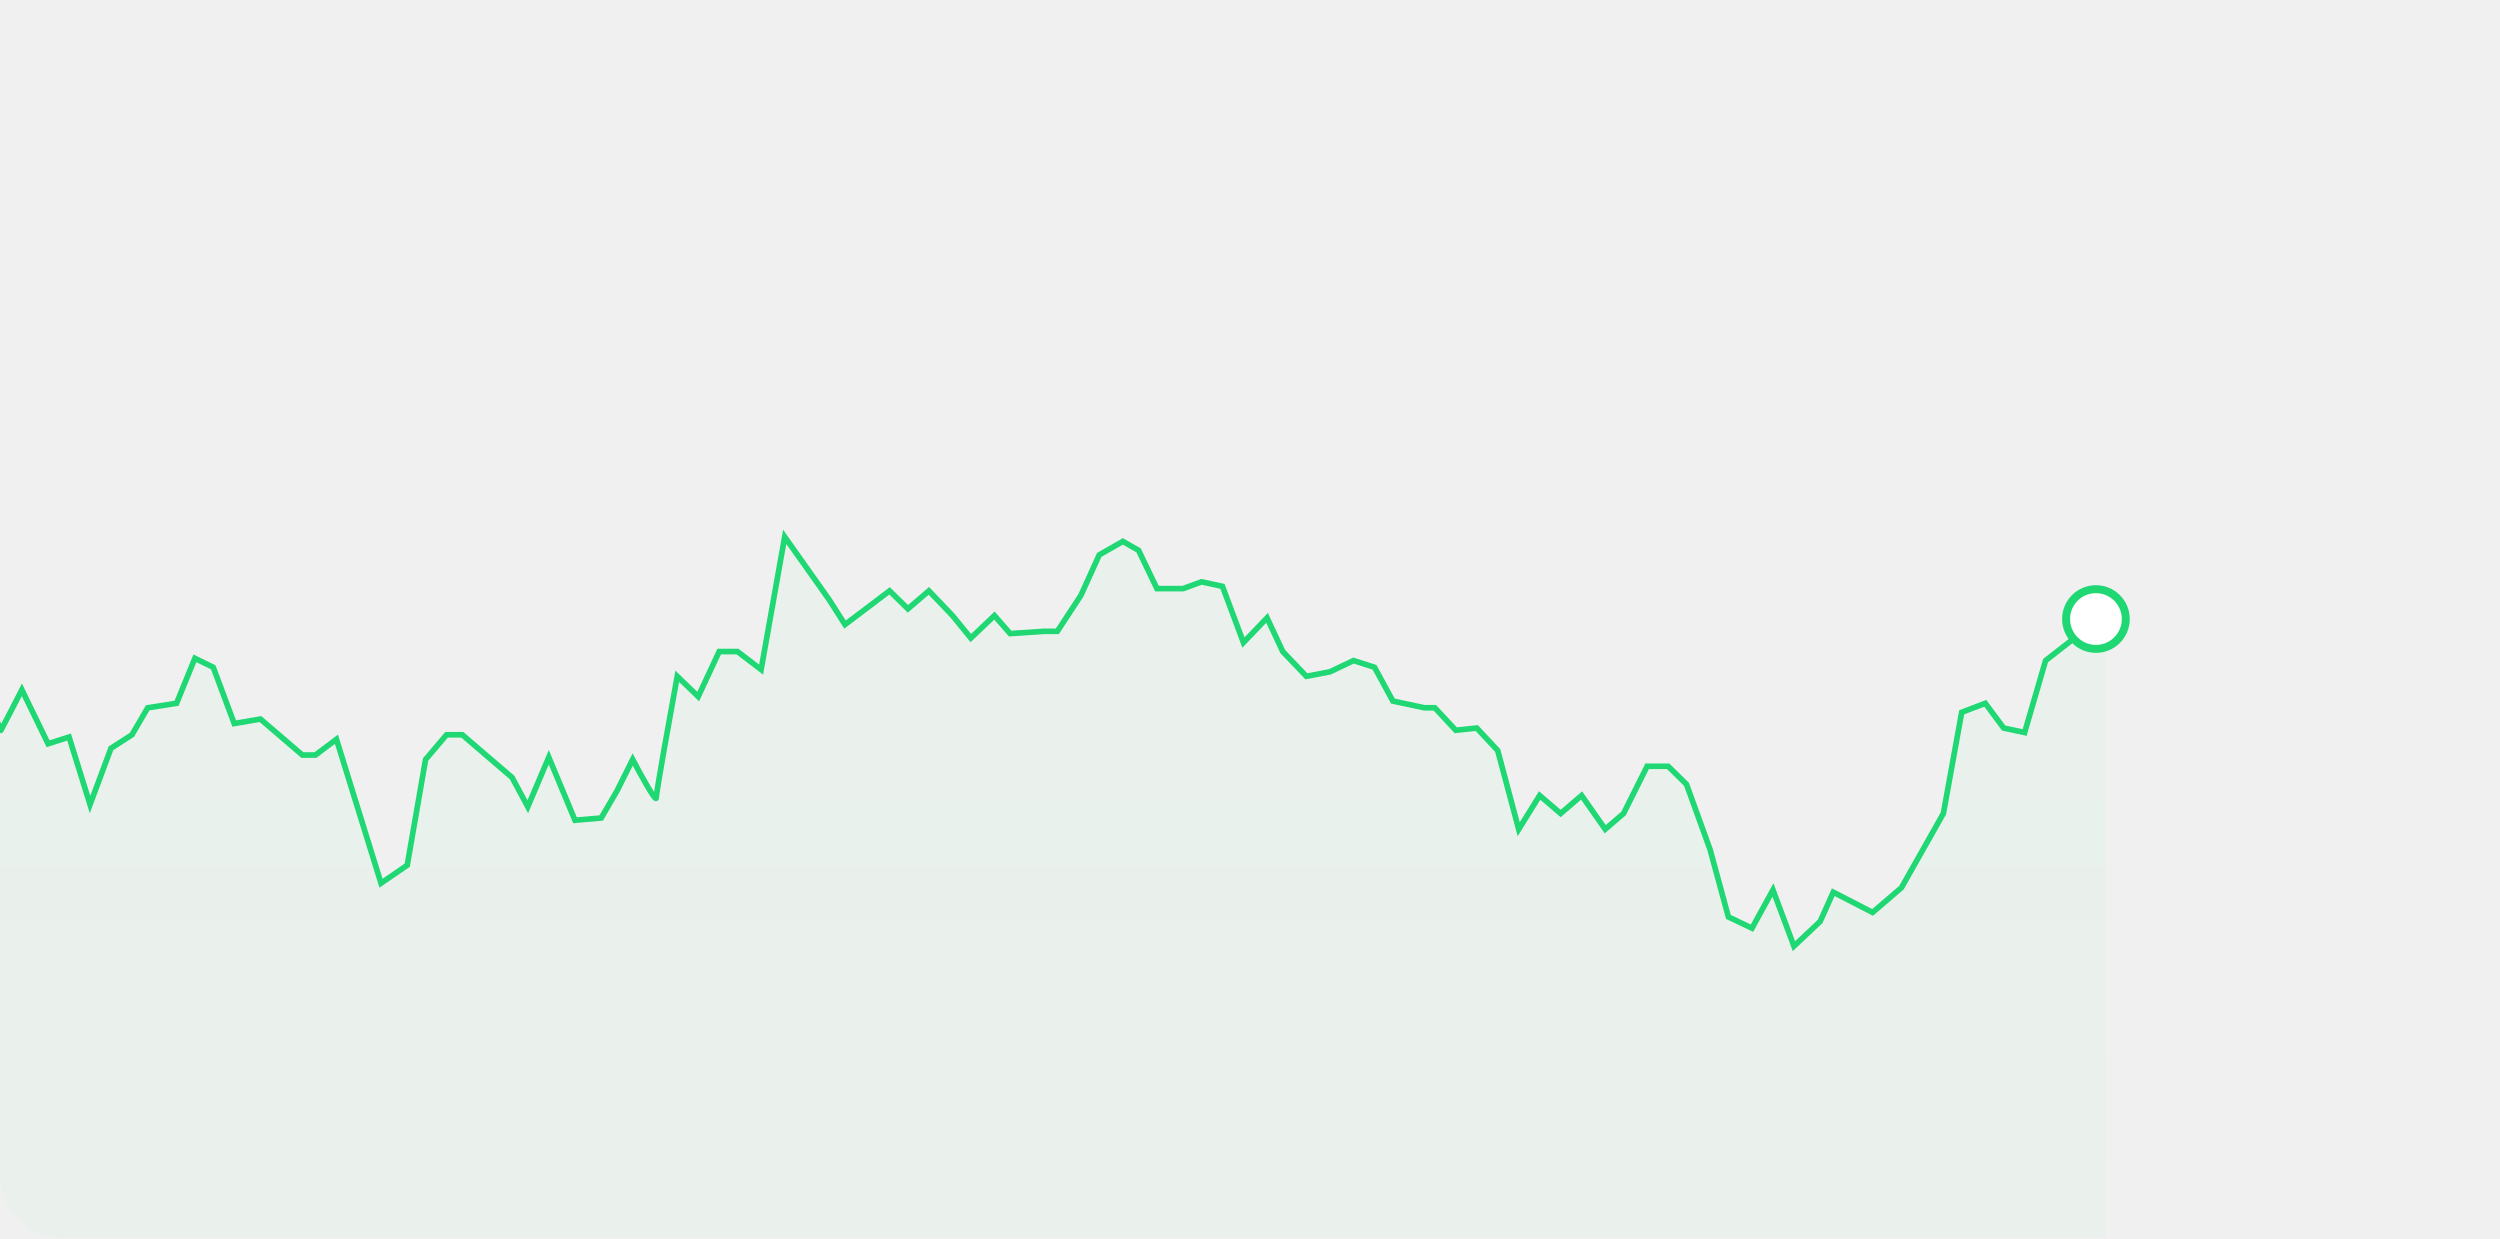
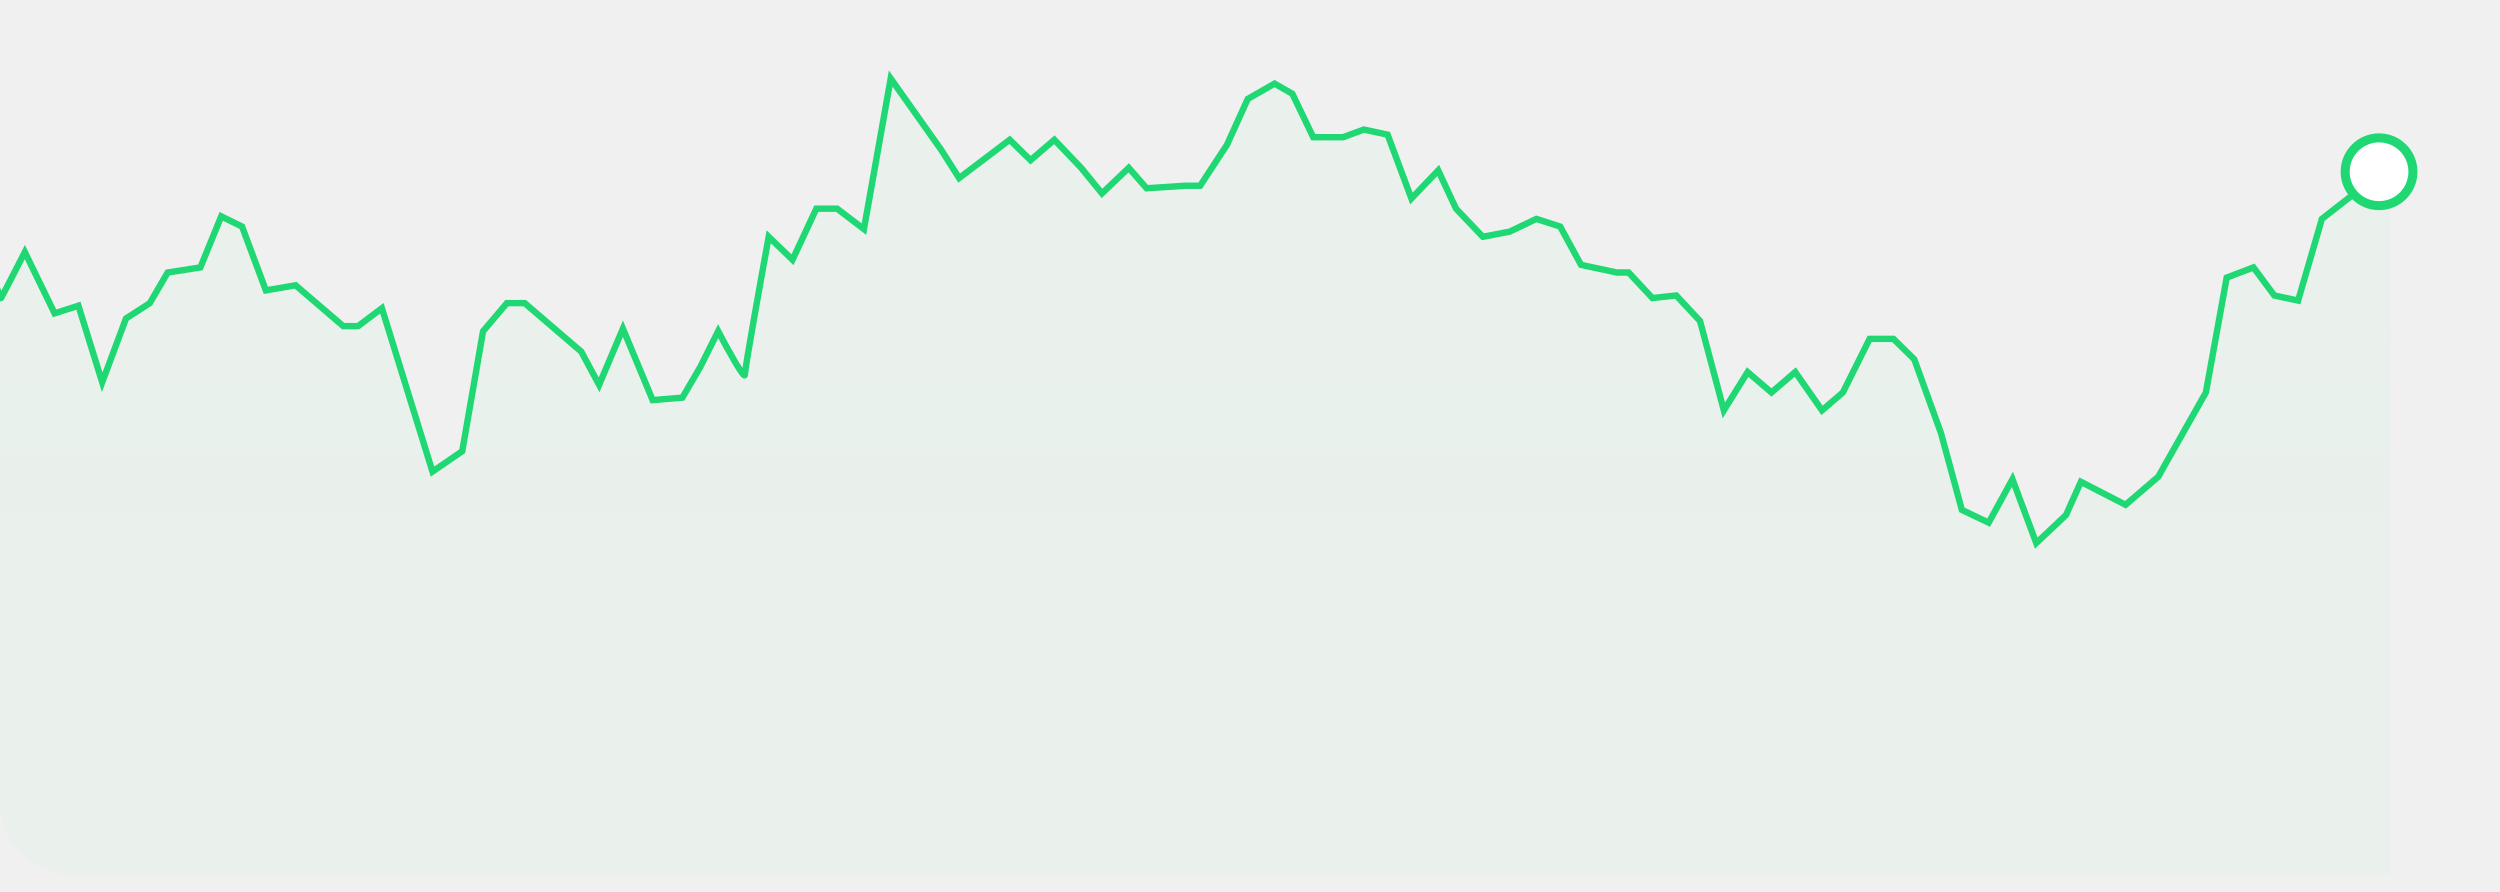
- <svg xmlns="http://www.w3.org/2000/svg" width="628" height="311" viewBox="0 0 628 311" fill="none">
+ <svg xmlns="http://www.w3.org/2000/svg" fill="none" viewBox="0 117.489 553.268 197.281" style="max-height: 500px" width="553.268" height="197.281">
  <g clip-path="url(#clip0_8022_50733)">
-     <path opacity="0.2" d="M-1401.71 412.857L-1405 414.559V492H529V160.438L524.391 156.467L521.098 160.438L513.855 166.11L508.587 184.261L503.319 183.127L498.709 176.887L492.783 179.156L488.173 204.682L477.637 223.401L470.394 229.64L460.516 224.535L457.224 231.909L450.639 238.149L445.371 223.968L440.103 233.611L434.177 230.775L429.567 213.758L423.641 197.308L419.031 192.77H413.763L407.837 204.682L403.227 208.653L397.301 200.144L392.033 204.682L386.765 200.144L381.497 208.653L376.229 188.799L370.961 183.127L365.693 183.694L360.425 178.022H357.791L349.889 176.32L345.28 167.812L340.012 166.11L334.085 168.946L328.159 170.081L322.233 163.841L318.281 155.332L312.355 161.572L307.087 147.391L301.819 146.257L297.21 147.958H290.625L286.015 138.315L282.064 136.046L276.138 139.45L271.528 149.66L265.602 158.736H262.309L253.749 159.303L249.798 154.765L243.872 160.438L239.262 154.765L233.336 148.526L228.068 153.063L223.458 148.526L212.264 157.034L208.313 150.795L197.118 134.912L191.192 168.379L185.266 163.841H180.656L175.388 175.186L170.12 170.081C168.364 179.724 164.852 199.35 164.852 200.711C164.852 202.073 160.901 194.85 158.926 191.068L154.975 199.01L151.024 205.816L144.439 206.384L137.854 190.501L132.586 202.98L128.635 195.606L116.124 184.829H112.173L106.905 191.068L102.295 217.728L95.71 222.266L84.516 185.963L79.248 189.934H75.955L65.419 180.858L58.835 181.992L53.567 167.812L48.957 165.543L44.348 176.887L37.104 178.022L33.153 184.829L27.885 188.232L22.617 202.413L17.349 185.396L12.081 187.098L5.496 173.484C3.96 176.509 0.755 182.787 0.229 183.694C-0.298 184.602 -7.015 157.601 -10.307 143.988L-14.917 139.45L-20.843 149.093L-25.453 133.777L-30.721 147.958L-35.989 150.227L-41.915 157.034L-46.525 153.631L-51.134 170.081L-57.719 174.051L-62.987 146.257L-67.596 135.479L-72.865 146.824L-78.791 143.42L-84.059 139.45L-88.668 146.824L-93.936 143.42L-99.204 144.555L-109.74 183.127L-116.325 184.829L-126.203 159.303L-132.129 197.308L-136.739 159.87L-141.348 154.765L-147.274 174.618L-153.201 147.391L-163.078 123L-169.005 133.777L-173.614 129.807L-179.541 149.66L-184.15 153.631L-190.077 155.332L-194.686 164.408L-200.613 170.081L-205.222 184.261L-211.148 157.034L-215.758 189.367L-221.684 196.741L-226.952 195.039L-232.22 201.846L-236.83 195.039L-242.098 229.64L-253.292 266.51L-258.56 268.212L-264.486 273.885L-269.755 268.779L-278.973 263.107L-284.9 266.51L-290.168 263.674L-295.436 267.078L-301.362 263.674L-305.972 265.376L-311.24 267.078L-316.508 280.691L-321.776 278.422L-327.043 288.633L-337.579 297.708L-342.848 309.62L-348.115 315.293L-352.725 326.07L-364.578 328.906L-373.138 324.368L-378.406 325.503L-385.65 328.906L-395.527 324.368L-400.795 331.743H-406.721L-411.989 334.011L-416.599 346.491L-422.525 345.923L-433.061 348.76L-438.329 335.713L-448.865 335.146L-454.792 337.415L-459.401 327.772L-464.669 325.503L-475.205 334.011L-480.473 327.205H-485.741L-491.009 303.381L-495.618 301.112L-501.545 304.515L-506.813 299.41L-512.739 319.831L-522.617 317.562L-527.885 318.129L-533.152 325.503L-538.42 313.024L-544.347 317.562L-549.615 330.041L-560.151 332.31L-570.687 323.234L-575.955 328.906L-580.564 322.1L-586.491 325.503L-591.759 320.965L-597.027 319.263L-607.562 321.532L-612.83 330.608L-617.44 328.339L-623.366 336.848L-627.976 330.608L-634.561 332.877L-638.512 325.503L-645.097 327.772L-649.706 336.28L-654.974 337.415L-660.242 320.398L-666.169 320.965L-670.778 318.129L-676.704 323.801L-686.582 318.129L-697.118 344.789L-703.044 349.327L-713.58 361.806L-716.873 360.672H-723.458L-729.384 364.642L-739.261 361.239L-745.188 361.806L-749.797 364.642L-755.724 363.508L-760.992 374.285L-765.601 363.508L-771.528 364.075L-776.137 369.18H-782.064L-787.332 371.449L-792.6 361.806L-797.867 375.987L-807.745 365.777L-812.354 365.209L-819.598 364.642L-823.549 368.046L-829.475 375.42L-834.085 376.554L-840.011 379.39H-851.206L-855.815 381.659L-860.425 381.092L-866.351 377.121L-871.619 382.226L-882.813 383.361L-888.74 386.764L-894.666 387.332L-903.885 383.361L-908.495 386.764L-914.421 393.004L-919.689 413.424L-923.64 413.992L-930.225 415.693L-934.835 421.366L-940.761 424.769L-950.638 423.635L-956.565 432.71L-963.15 434.979H-976.978L-982.905 431.009L-988.173 430.441L-993.441 427.605H-1003.98L-1009.24 431.009L-1014.51 428.74L-1018.46 430.441H-1025.71L-1030.97 427.605L-1035.58 433.845L-1040.85 434.979L-1046.12 433.845L-1051.39 438.383L-1056.66 439.517L-1062.58 438.383L-1067.85 438.95L-1072.46 436.681H-1084.31L-1088.92 432.71H-1094.19L-1104.73 437.248L-1113.95 436.681L-1120.53 437.248L-1129.75 441.219L-1136.99 446.324L-1142.26 441.786L-1152.8 441.219L-1157.41 438.95L-1163.33 442.353L-1172.55 441.786L-1178.48 440.652L-1189.01 441.786L-1194.94 440.652L-1200.21 432.143L-1204.82 429.307L-1210.74 439.517L-1221.94 440.652L-1229.84 440.084L-1237.08 438.383L-1243.01 440.084L-1252.23 438.95L-1264.08 440.084L-1268.69 436.114L-1273.96 422.5L-1278.57 419.664L-1284.5 417.962L-1290.42 418.53L-1295.03 417.395H-1307.54L-1316.1 415.693L-1321.37 419.097L-1327.96 420.231L-1338.49 419.664L-1348.37 419.097L-1353.64 415.693L-1358.91 419.097L-1372.08 417.962L-1379.98 419.097L-1385.25 417.962L-1388.54 419.097L-1395.78 419.664L-1401.71 412.857Z" fill="url(#paint0_linear_8022_50733)" />
-     <path d="M-1405 413.365L-1401.71 411.67L-1395.78 418.449L-1388.54 417.884L-1385.25 416.754L-1379.98 417.884L-1372.08 416.754L-1358.91 417.884L-1353.64 414.495L-1348.37 417.884L-1338.49 418.449L-1327.96 419.014L-1321.37 417.884L-1316.1 414.495L-1307.54 416.189H-1295.03L-1290.42 417.319L-1284.5 416.754L-1278.57 418.449L-1273.96 421.274L-1268.69 434.832L-1264.08 438.786L-1252.23 437.656L-1243.01 438.786L-1237.08 437.091L-1229.84 438.786L-1221.94 439.351L-1210.74 438.221L-1204.82 428.053L-1200.21 430.877L-1194.94 439.351L-1189.01 440.481L-1178.48 439.351L-1172.55 440.481L-1163.33 441.046L-1157.41 437.656L-1152.8 439.916L-1142.26 440.481L-1136.99 445L-1129.75 439.916L-1120.53 435.961L-1113.95 435.396L-1104.73 435.961L-1094.19 431.442H-1088.92L-1084.31 435.396H-1072.46L-1067.85 437.656L-1062.58 437.091L-1056.66 438.221L-1051.39 437.091L-1046.12 432.572L-1040.85 433.702L-1035.58 432.572L-1030.97 426.358L-1025.71 429.182H-1018.46L-1014.51 427.488L-1009.24 429.747L-1003.98 426.358H-993.441L-988.173 429.182L-982.905 429.747L-976.978 433.702H-963.15L-956.565 431.442L-950.638 422.403L-940.761 423.533L-934.835 420.144L-930.225 414.495L-923.64 412.8L-919.689 412.235L-914.421 391.898L-908.495 385.684L-903.885 382.295L-894.666 386.249L-888.74 385.684L-882.813 382.295L-871.619 381.165L-866.351 376.081L-860.425 380.035L-855.815 380.6L-851.206 378.34H-840.011L-834.085 375.516L-829.475 374.386L-823.549 367.042L-819.598 363.653L-812.354 364.218L-807.745 364.782L-797.868 374.951L-792.6 360.828L-787.332 370.432L-782.064 368.172H-776.137L-771.528 363.088L-765.601 362.523L-760.992 373.256L-755.724 362.523L-749.797 363.653L-745.188 360.828L-739.261 360.263L-729.384 363.653L-723.458 359.698H-716.873L-713.58 360.828L-703.044 348.4L-697.118 343.881L-686.582 317.33L-676.704 322.979L-670.778 317.33L-666.169 320.154L-660.242 319.589L-654.974 336.537L-649.706 335.407L-645.097 326.933L-638.512 324.674L-634.561 332.018L-627.976 329.758L-623.366 335.972L-617.44 327.498L-612.83 329.758L-607.562 320.719L-597.027 318.46L-591.759 320.154L-586.491 324.674L-580.564 321.284L-575.955 328.063L-570.687 322.414L-560.151 331.453L-549.615 329.193L-544.347 316.765L-538.42 312.246L-533.153 324.674L-527.885 317.33L-522.617 316.765L-512.739 319.025L-506.813 298.688L-501.545 303.772L-495.618 300.382L-491.009 302.642L-485.741 326.368H-480.473L-475.205 333.147L-464.669 324.674L-459.401 326.933L-454.792 336.537L-448.865 334.277L-438.329 334.842L-433.061 347.835L-422.525 345.011L-416.599 345.575L-411.989 333.147L-406.721 330.888H-400.795L-395.527 323.544L-385.65 328.063L-378.406 324.674L-373.138 323.544L-364.578 328.063L-352.725 325.239L-348.115 314.505L-342.847 308.856L-337.579 296.993L-327.044 287.954L-321.776 277.786L-316.508 280.046L-311.24 266.488L-305.972 264.793L-301.362 263.098L-295.436 266.488L-290.168 263.098L-284.9 265.923L-278.973 262.533L-269.755 268.182L-264.487 273.267L-258.56 267.618L-253.292 265.923L-242.098 229.204L-236.83 194.744L-232.22 201.523L-226.952 194.744L-221.684 196.439L-215.758 189.095L-211.148 156.895L-205.222 184.011L-200.613 169.888L-194.686 164.239L-190.077 155.2L-184.15 153.505L-179.541 149.551L-173.614 129.779L-169.005 133.733L-163.078 123L-153.201 147.291L-147.274 174.407L-141.348 154.635L-136.738 159.719L-132.129 197.004L-126.203 159.154L-116.325 184.575L-109.74 182.881L-99.204 144.467L-93.936 143.337L-88.668 146.726L-84.059 139.382L-78.791 143.337L-72.865 146.726L-67.597 135.428L-62.987 146.161L-57.719 173.842L-51.134 169.888L-46.525 153.505L-41.915 156.895L-35.989 150.116L-30.721 147.856L-25.453 133.733L-20.843 148.986L-14.917 139.382L-10.307 143.902C-7.015 157.46 -0.298 184.349 0.228 183.446C0.755 182.542 3.96 176.29 5.496 173.277L12.081 186.835L17.349 185.14L22.617 202.088L27.885 187.965L33.153 184.575L37.104 177.796L44.348 176.667L48.957 165.368L53.567 167.628L58.834 181.751L65.419 180.621L75.955 189.66H79.248L84.516 185.705L95.71 221.86L102.295 217.34L106.905 190.789L112.173 184.575H116.124L128.635 195.309L132.586 202.653L137.854 190.225L144.439 206.042L151.024 205.477L154.975 198.698L158.926 190.789C160.901 194.556 164.852 201.749 164.852 200.393C164.852 199.037 168.364 179.491 170.12 169.888L175.388 174.972L180.656 163.674H185.266L191.192 168.193L197.119 134.863L208.313 150.681L212.264 156.895L223.458 148.421L228.068 152.94L233.336 148.421L239.262 154.635L243.872 160.284L249.798 154.635L253.749 159.154L262.31 158.589H265.602L271.528 149.551L276.138 139.382L282.064 135.993L286.015 138.253L290.625 147.856H297.21L301.819 146.161L307.087 147.291L312.355 161.414L318.282 155.2L322.233 163.674L328.159 169.888L334.085 168.758L340.012 165.933L345.28 167.628L349.889 176.102L357.791 177.796H360.425L365.693 183.446L370.961 182.881L376.229 188.53L381.497 208.302L386.765 199.828L392.033 204.347L397.301 199.828L403.227 208.302L407.837 204.347L413.763 192.484H419.031L423.641 197.004L429.567 213.386L434.177 230.333L440.103 233.158L445.371 223.554L450.639 237.677L457.224 231.463L460.517 224.119L470.394 229.204L477.637 222.989L488.173 204.347L492.783 178.926L498.709 176.667L503.319 182.881L508.587 184.011L513.855 165.933L521.098 160.284L524.391 156.33L529 160.284" stroke="#1FD773" stroke-width="1.419" />
-     <circle cx="526.5" cy="155.5" r="7.5" fill="white" stroke="#1FD773" stroke-width="2" />
+     <path fill="url(#paint0_linear_8022_50733)" d="M-1401.71 412.857L-1405 414.559V492H529V160.438L524.391 156.467L521.098 160.438L513.855 166.11L508.587 184.261L503.319 183.127L498.709 176.887L492.783 179.156L488.173 204.682L477.637 223.401L470.394 229.64L460.516 224.535L457.224 231.909L450.639 238.149L445.371 223.968L440.103 233.611L434.177 230.775L429.567 213.758L423.641 197.308L419.031 192.77H413.763L407.837 204.682L403.227 208.653L397.301 200.144L392.033 204.682L386.765 200.144L381.497 208.653L376.229 188.799L370.961 183.127L365.693 183.694L360.425 178.022H357.791L349.889 176.32L345.28 167.812L340.012 166.11L334.085 168.946L328.159 170.081L322.233 163.841L318.281 155.332L312.355 161.572L307.087 147.391L301.819 146.257L297.21 147.958H290.625L286.015 138.315L282.064 136.046L276.138 139.45L271.528 149.66L265.602 158.736H262.309L253.749 159.303L249.798 154.765L243.872 160.438L239.262 154.765L233.336 148.526L228.068 153.063L223.458 148.526L212.264 157.034L208.313 150.795L197.118 134.912L191.192 168.379L185.266 163.841H180.656L175.388 175.186L170.12 170.081C168.364 179.724 164.852 199.35 164.852 200.711C164.852 202.073 160.901 194.85 158.926 191.068L154.975 199.01L151.024 205.816L144.439 206.384L137.854 190.501L132.586 202.98L128.635 195.606L116.124 184.829H112.173L106.905 191.068L102.295 217.728L95.71 222.266L84.516 185.963L79.248 189.934H75.955L65.419 180.858L58.835 181.992L53.567 167.812L48.957 165.543L44.348 176.887L37.104 178.022L33.153 184.829L27.885 188.232L22.617 202.413L17.349 185.396L12.081 187.098L5.496 173.484C3.96 176.509 0.755 182.787 0.229 183.694C-0.298 184.602 -7.015 157.601 -10.307 143.988L-14.917 139.45L-20.843 149.093L-25.453 133.777L-30.721 147.958L-35.989 150.227L-41.915 157.034L-46.525 153.631L-51.134 170.081L-57.719 174.051L-62.987 146.257L-67.596 135.479L-72.865 146.824L-78.791 143.42L-84.059 139.45L-88.668 146.824L-93.936 143.42L-99.204 144.555L-109.74 183.127L-116.325 184.829L-126.203 159.303L-132.129 197.308L-136.739 159.87L-141.348 154.765L-147.274 174.618L-153.201 147.391L-163.078 123L-169.005 133.777L-173.614 129.807L-179.541 149.66L-184.15 153.631L-190.077 155.332L-194.686 164.408L-200.613 170.081L-205.222 184.261L-211.148 157.034L-215.758 189.367L-221.684 196.741L-226.952 195.039L-232.22 201.846L-236.83 195.039L-242.098 229.64L-253.292 266.51L-258.56 268.212L-264.486 273.885L-269.755 268.779L-278.973 263.107L-284.9 266.51L-290.168 263.674L-295.436 267.078L-301.362 263.674L-305.972 265.376L-311.24 267.078L-316.508 280.691L-321.776 278.422L-327.043 288.633L-337.579 297.708L-342.848 309.62L-348.115 315.293L-352.725 326.07L-364.578 328.906L-373.138 324.368L-378.406 325.503L-385.65 328.906L-395.527 324.368L-400.795 331.743H-406.721L-411.989 334.011L-416.599 346.491L-422.525 345.923L-433.061 348.76L-438.329 335.713L-448.865 335.146L-454.792 337.415L-459.401 327.772L-464.669 325.503L-475.205 334.011L-480.473 327.205H-485.741L-491.009 303.381L-495.618 301.112L-501.545 304.515L-506.813 299.41L-512.739 319.831L-522.617 317.562L-527.885 318.129L-533.152 325.503L-538.42 313.024L-544.347 317.562L-549.615 330.041L-560.151 332.31L-570.687 323.234L-575.955 328.906L-580.564 322.1L-586.491 325.503L-591.759 320.965L-597.027 319.263L-607.562 321.532L-612.83 330.608L-617.44 328.339L-623.366 336.848L-627.976 330.608L-634.561 332.877L-638.512 325.503L-645.097 327.772L-649.706 336.28L-654.974 337.415L-660.242 320.398L-666.169 320.965L-670.778 318.129L-676.704 323.801L-686.582 318.129L-697.118 344.789L-703.044 349.327L-713.58 361.806L-716.873 360.672H-723.458L-729.384 364.642L-739.261 361.239L-745.188 361.806L-749.797 364.642L-755.724 363.508L-760.992 374.285L-765.601 363.508L-771.528 364.075L-776.137 369.18H-782.064L-787.332 371.449L-792.6 361.806L-797.867 375.987L-807.745 365.777L-812.354 365.209L-819.598 364.642L-823.549 368.046L-829.475 375.42L-834.085 376.554L-840.011 379.39H-851.206L-855.815 381.659L-860.425 381.092L-866.351 377.121L-871.619 382.226L-882.813 383.361L-888.74 386.764L-894.666 387.332L-903.885 383.361L-908.495 386.764L-914.421 393.004L-919.689 413.424L-923.64 413.992L-930.225 415.693L-934.835 421.366L-940.761 424.769L-950.638 423.635L-956.565 432.71L-963.15 434.979H-976.978L-982.905 431.009L-988.173 430.441L-993.441 427.605H-1003.98L-1009.24 431.009L-1014.51 428.74L-1018.46 430.441H-1025.71L-1030.97 427.605L-1035.58 433.845L-1040.85 434.979L-1046.12 433.845L-1051.39 438.383L-1056.66 439.517L-1062.58 438.383L-1067.85 438.95L-1072.46 436.681H-1084.31L-1088.92 432.71H-1094.19L-1104.73 437.248L-1113.95 436.681L-1120.53 437.248L-1129.75 441.219L-1136.99 446.324L-1142.26 441.786L-1152.8 441.219L-1157.41 438.95L-1163.33 442.353L-1172.55 441.786L-1178.48 440.652L-1189.01 441.786L-1194.94 440.652L-1200.21 432.143L-1204.82 429.307L-1210.74 439.517L-1221.94 440.652L-1229.84 440.084L-1237.08 438.383L-1243.01 440.084L-1252.23 438.95L-1264.08 440.084L-1268.69 436.114L-1273.96 422.5L-1278.57 419.664L-1284.5 417.962L-1290.42 418.53L-1295.03 417.395H-1307.54L-1316.1 415.693L-1321.37 419.097L-1327.96 420.231L-1338.49 419.664L-1348.37 419.097L-1353.64 415.693L-1358.91 419.097L-1372.08 417.962L-1379.98 419.097L-1385.25 417.962L-1388.54 419.097L-1395.78 419.664L-1401.71 412.857Z" opacity="0.2" />
+     <path stroke-width="1.419" stroke="#1FD773" d="M-1405 413.365L-1401.71 411.67L-1395.78 418.449L-1388.54 417.884L-1385.25 416.754L-1379.98 417.884L-1372.08 416.754L-1358.91 417.884L-1353.64 414.495L-1348.37 417.884L-1338.49 418.449L-1327.96 419.014L-1321.37 417.884L-1316.1 414.495L-1307.54 416.189H-1295.03L-1290.42 417.319L-1284.5 416.754L-1278.57 418.449L-1273.96 421.274L-1268.69 434.832L-1264.08 438.786L-1252.23 437.656L-1243.01 438.786L-1237.08 437.091L-1229.84 438.786L-1221.94 439.351L-1210.74 438.221L-1204.82 428.053L-1200.21 430.877L-1194.94 439.351L-1189.01 440.481L-1178.48 439.351L-1172.55 440.481L-1163.33 441.046L-1157.41 437.656L-1152.8 439.916L-1142.26 440.481L-1136.99 445L-1129.75 439.916L-1120.53 435.961L-1113.95 435.396L-1104.73 435.961L-1094.19 431.442H-1088.92L-1084.31 435.396H-1072.46L-1067.85 437.656L-1062.58 437.091L-1056.66 438.221L-1051.39 437.091L-1046.12 432.572L-1040.85 433.702L-1035.58 432.572L-1030.97 426.358L-1025.71 429.182H-1018.46L-1014.51 427.488L-1009.24 429.747L-1003.98 426.358H-993.441L-988.173 429.182L-982.905 429.747L-976.978 433.702H-963.15L-956.565 431.442L-950.638 422.403L-940.761 423.533L-934.835 420.144L-930.225 414.495L-923.64 412.8L-919.689 412.235L-914.421 391.898L-908.495 385.684L-903.885 382.295L-894.666 386.249L-888.74 385.684L-882.813 382.295L-871.619 381.165L-866.351 376.081L-860.425 380.035L-855.815 380.6L-851.206 378.34H-840.011L-834.085 375.516L-829.475 374.386L-823.549 367.042L-819.598 363.653L-812.354 364.218L-807.745 364.782L-797.868 374.951L-792.6 360.828L-787.332 370.432L-782.064 368.172H-776.137L-771.528 363.088L-765.601 362.523L-760.992 373.256L-755.724 362.523L-749.797 363.653L-745.188 360.828L-739.261 360.263L-729.384 363.653L-723.458 359.698H-716.873L-713.58 360.828L-703.044 348.4L-697.118 343.881L-686.582 317.33L-676.704 322.979L-670.778 317.33L-666.169 320.154L-660.242 319.589L-654.974 336.537L-649.706 335.407L-645.097 326.933L-638.512 324.674L-634.561 332.018L-627.976 329.758L-623.366 335.972L-617.44 327.498L-612.83 329.758L-607.562 320.719L-597.027 318.46L-591.759 320.154L-586.491 324.674L-580.564 321.284L-575.955 328.063L-570.687 322.414L-560.151 331.453L-549.615 329.193L-544.347 316.765L-538.42 312.246L-533.153 324.674L-527.885 317.33L-522.617 316.765L-512.739 319.025L-506.813 298.688L-501.545 303.772L-495.618 300.382L-491.009 302.642L-485.741 326.368H-480.473L-475.205 333.147L-464.669 324.674L-459.401 326.933L-454.792 336.537L-448.865 334.277L-438.329 334.842L-433.061 347.835L-422.525 345.011L-416.599 345.575L-411.989 333.147L-406.721 330.888H-400.795L-395.527 323.544L-385.65 328.063L-378.406 324.674L-373.138 323.544L-364.578 328.063L-352.725 325.239L-348.115 314.505L-342.847 308.856L-337.579 296.993L-327.044 287.954L-321.776 277.786L-316.508 280.046L-311.24 266.488L-305.972 264.793L-301.362 263.098L-295.436 266.488L-290.168 263.098L-284.9 265.923L-278.973 262.533L-269.755 268.182L-264.487 273.267L-258.56 267.618L-253.292 265.923L-242.098 229.204L-236.83 194.744L-232.22 201.523L-226.952 194.744L-221.684 196.439L-215.758 189.095L-211.148 156.895L-205.222 184.011L-200.613 169.888L-194.686 164.239L-190.077 155.2L-184.15 153.505L-179.541 149.551L-173.614 129.779L-169.005 133.733L-163.078 123L-153.201 147.291L-147.274 174.407L-141.348 154.635L-136.738 159.719L-132.129 197.004L-126.203 159.154L-116.325 184.575L-109.74 182.881L-99.204 144.467L-93.936 143.337L-88.668 146.726L-84.059 139.382L-78.791 143.337L-72.865 146.726L-67.597 135.428L-62.987 146.161L-57.719 173.842L-51.134 169.888L-46.525 153.505L-41.915 156.895L-35.989 150.116L-30.721 147.856L-25.453 133.733L-20.843 148.986L-14.917 139.382L-10.307 143.902C-7.015 157.46 -0.298 184.349 0.228 183.446C0.755 182.542 3.96 176.29 5.496 173.277L12.081 186.835L17.349 185.14L22.617 202.088L27.885 187.965L33.153 184.575L37.104 177.796L44.348 176.667L48.957 165.368L53.567 167.628L58.834 181.751L65.419 180.621L75.955 189.66H79.248L84.516 185.705L95.71 221.86L102.295 217.34L106.905 190.789L112.173 184.575H116.124L128.635 195.309L132.586 202.653L137.854 190.225L144.439 206.042L151.024 205.477L154.975 198.698L158.926 190.789C160.901 194.556 164.852 201.749 164.852 200.393C164.852 199.037 168.364 179.491 170.12 169.888L175.388 174.972L180.656 163.674H185.266L191.192 168.193L197.119 134.863L208.313 150.681L212.264 156.895L223.458 148.421L228.068 152.94L233.336 148.421L239.262 154.635L243.872 160.284L249.798 154.635L253.749 159.154L262.31 158.589H265.602L271.528 149.551L276.138 139.382L282.064 135.993L286.015 138.253L290.625 147.856H297.21L301.819 146.161L307.087 147.291L312.355 161.414L318.282 155.2L322.233 163.674L328.159 169.888L334.085 168.758L340.012 165.933L345.28 167.628L349.889 176.102L357.791 177.796H360.425L365.693 183.446L370.961 182.881L376.229 188.53L381.497 208.302L386.765 199.828L392.033 204.347L397.301 199.828L403.227 208.302L407.837 204.347L413.763 192.484H419.031L423.641 197.004L429.567 213.386L434.177 230.333L440.103 233.158L445.371 223.554L450.639 237.677L457.224 231.463L460.517 224.119L470.394 229.204L477.637 222.989L488.173 204.347L492.783 178.926L498.709 176.667L503.319 182.881L508.587 184.011L513.855 165.933L521.098 160.284L524.391 156.33L529 160.284" />
+     <circle stroke-width="2" stroke="#1FD773" fill="white" r="7.5" cy="155.5" cx="526.5" />
  </g>
  <defs>
-     <linearGradient id="paint0_linear_8022_50733" x1="-527.025" y1="188.989" x2="-527.025" y2="492" gradientUnits="userSpaceOnUse">
-       <stop stop-color="#41FD77" stop-opacity="0.2" />
-       <stop offset="1" stop-color="#1FD773" stop-opacity="0.1" />
+     <linearGradient gradientUnits="userSpaceOnUse" y2="492" x2="-527.025" y1="188.989" x1="-527.025" id="paint0_linear_8022_50733">
+       <stop stop-opacity="0.2" stop-color="#41FD77" />
+       <stop stop-opacity="0.1" stop-color="#1FD773" offset="1" />
    </linearGradient>
    <clipPath id="clip0_8022_50733">
-       <rect width="628" height="311" rx="16" fill="white" />
+       <rect fill="white" rx="16" height="311" width="628" />
    </clipPath>
  </defs>
</svg>
